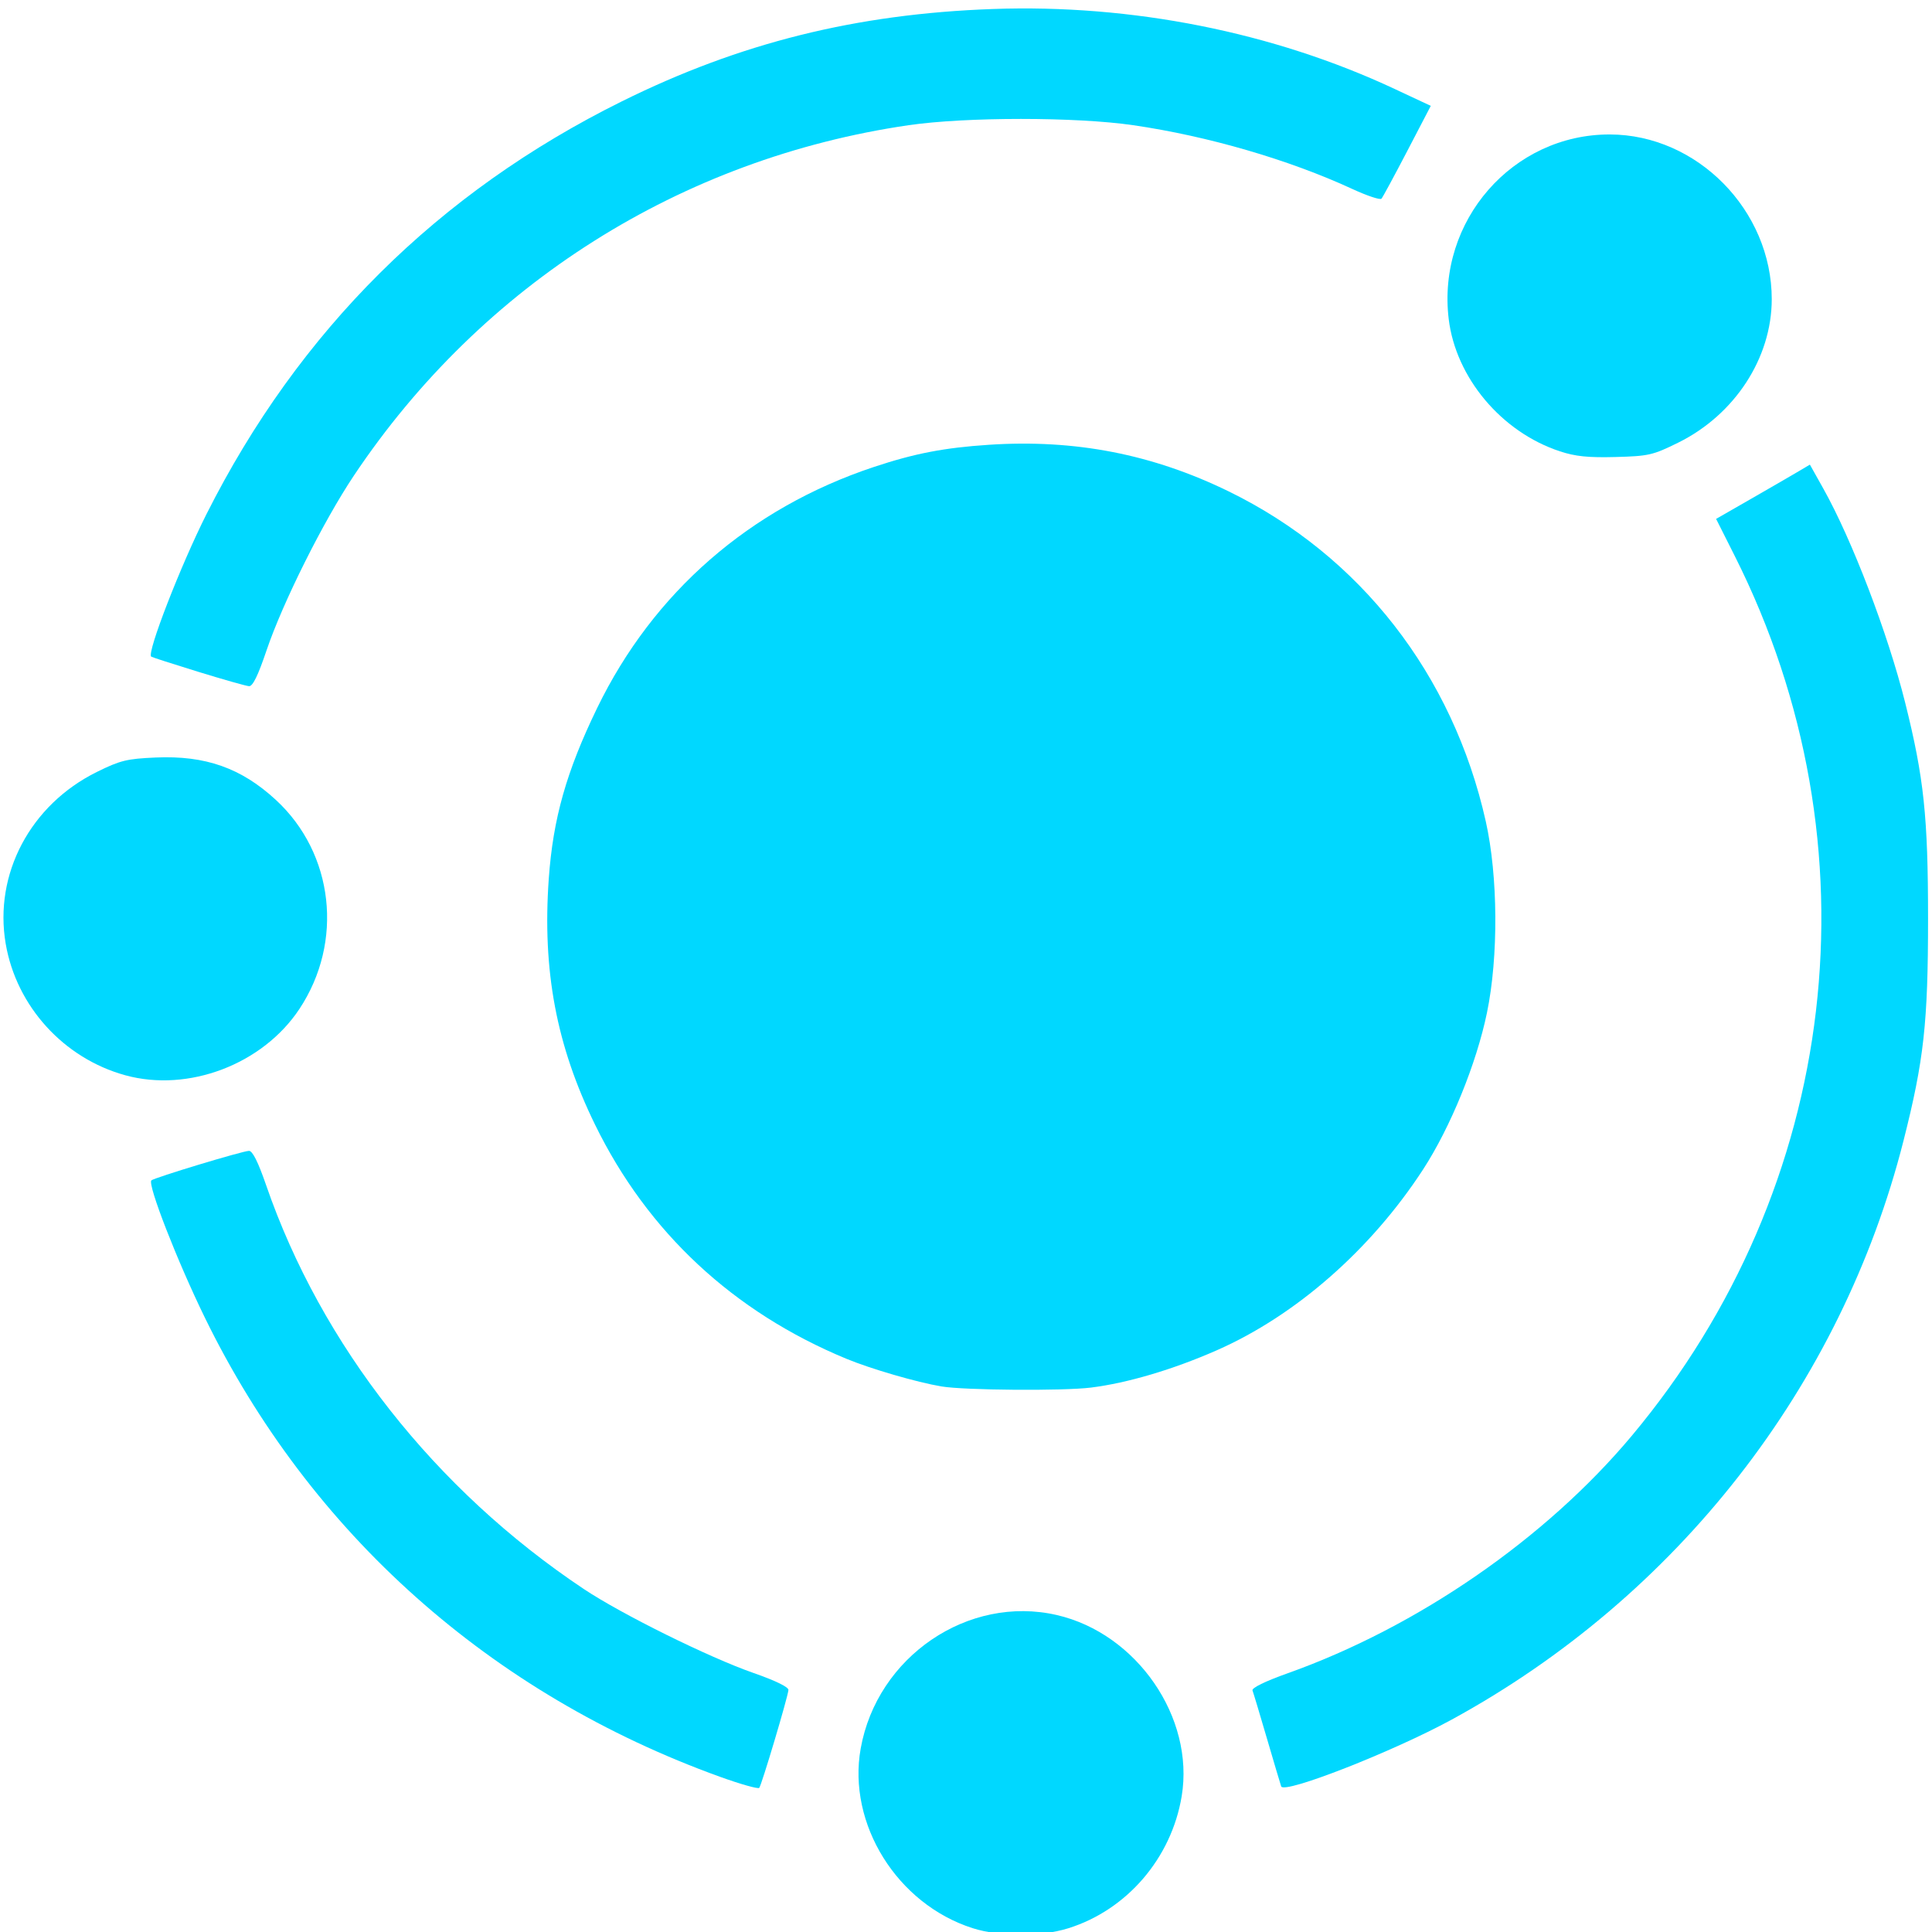
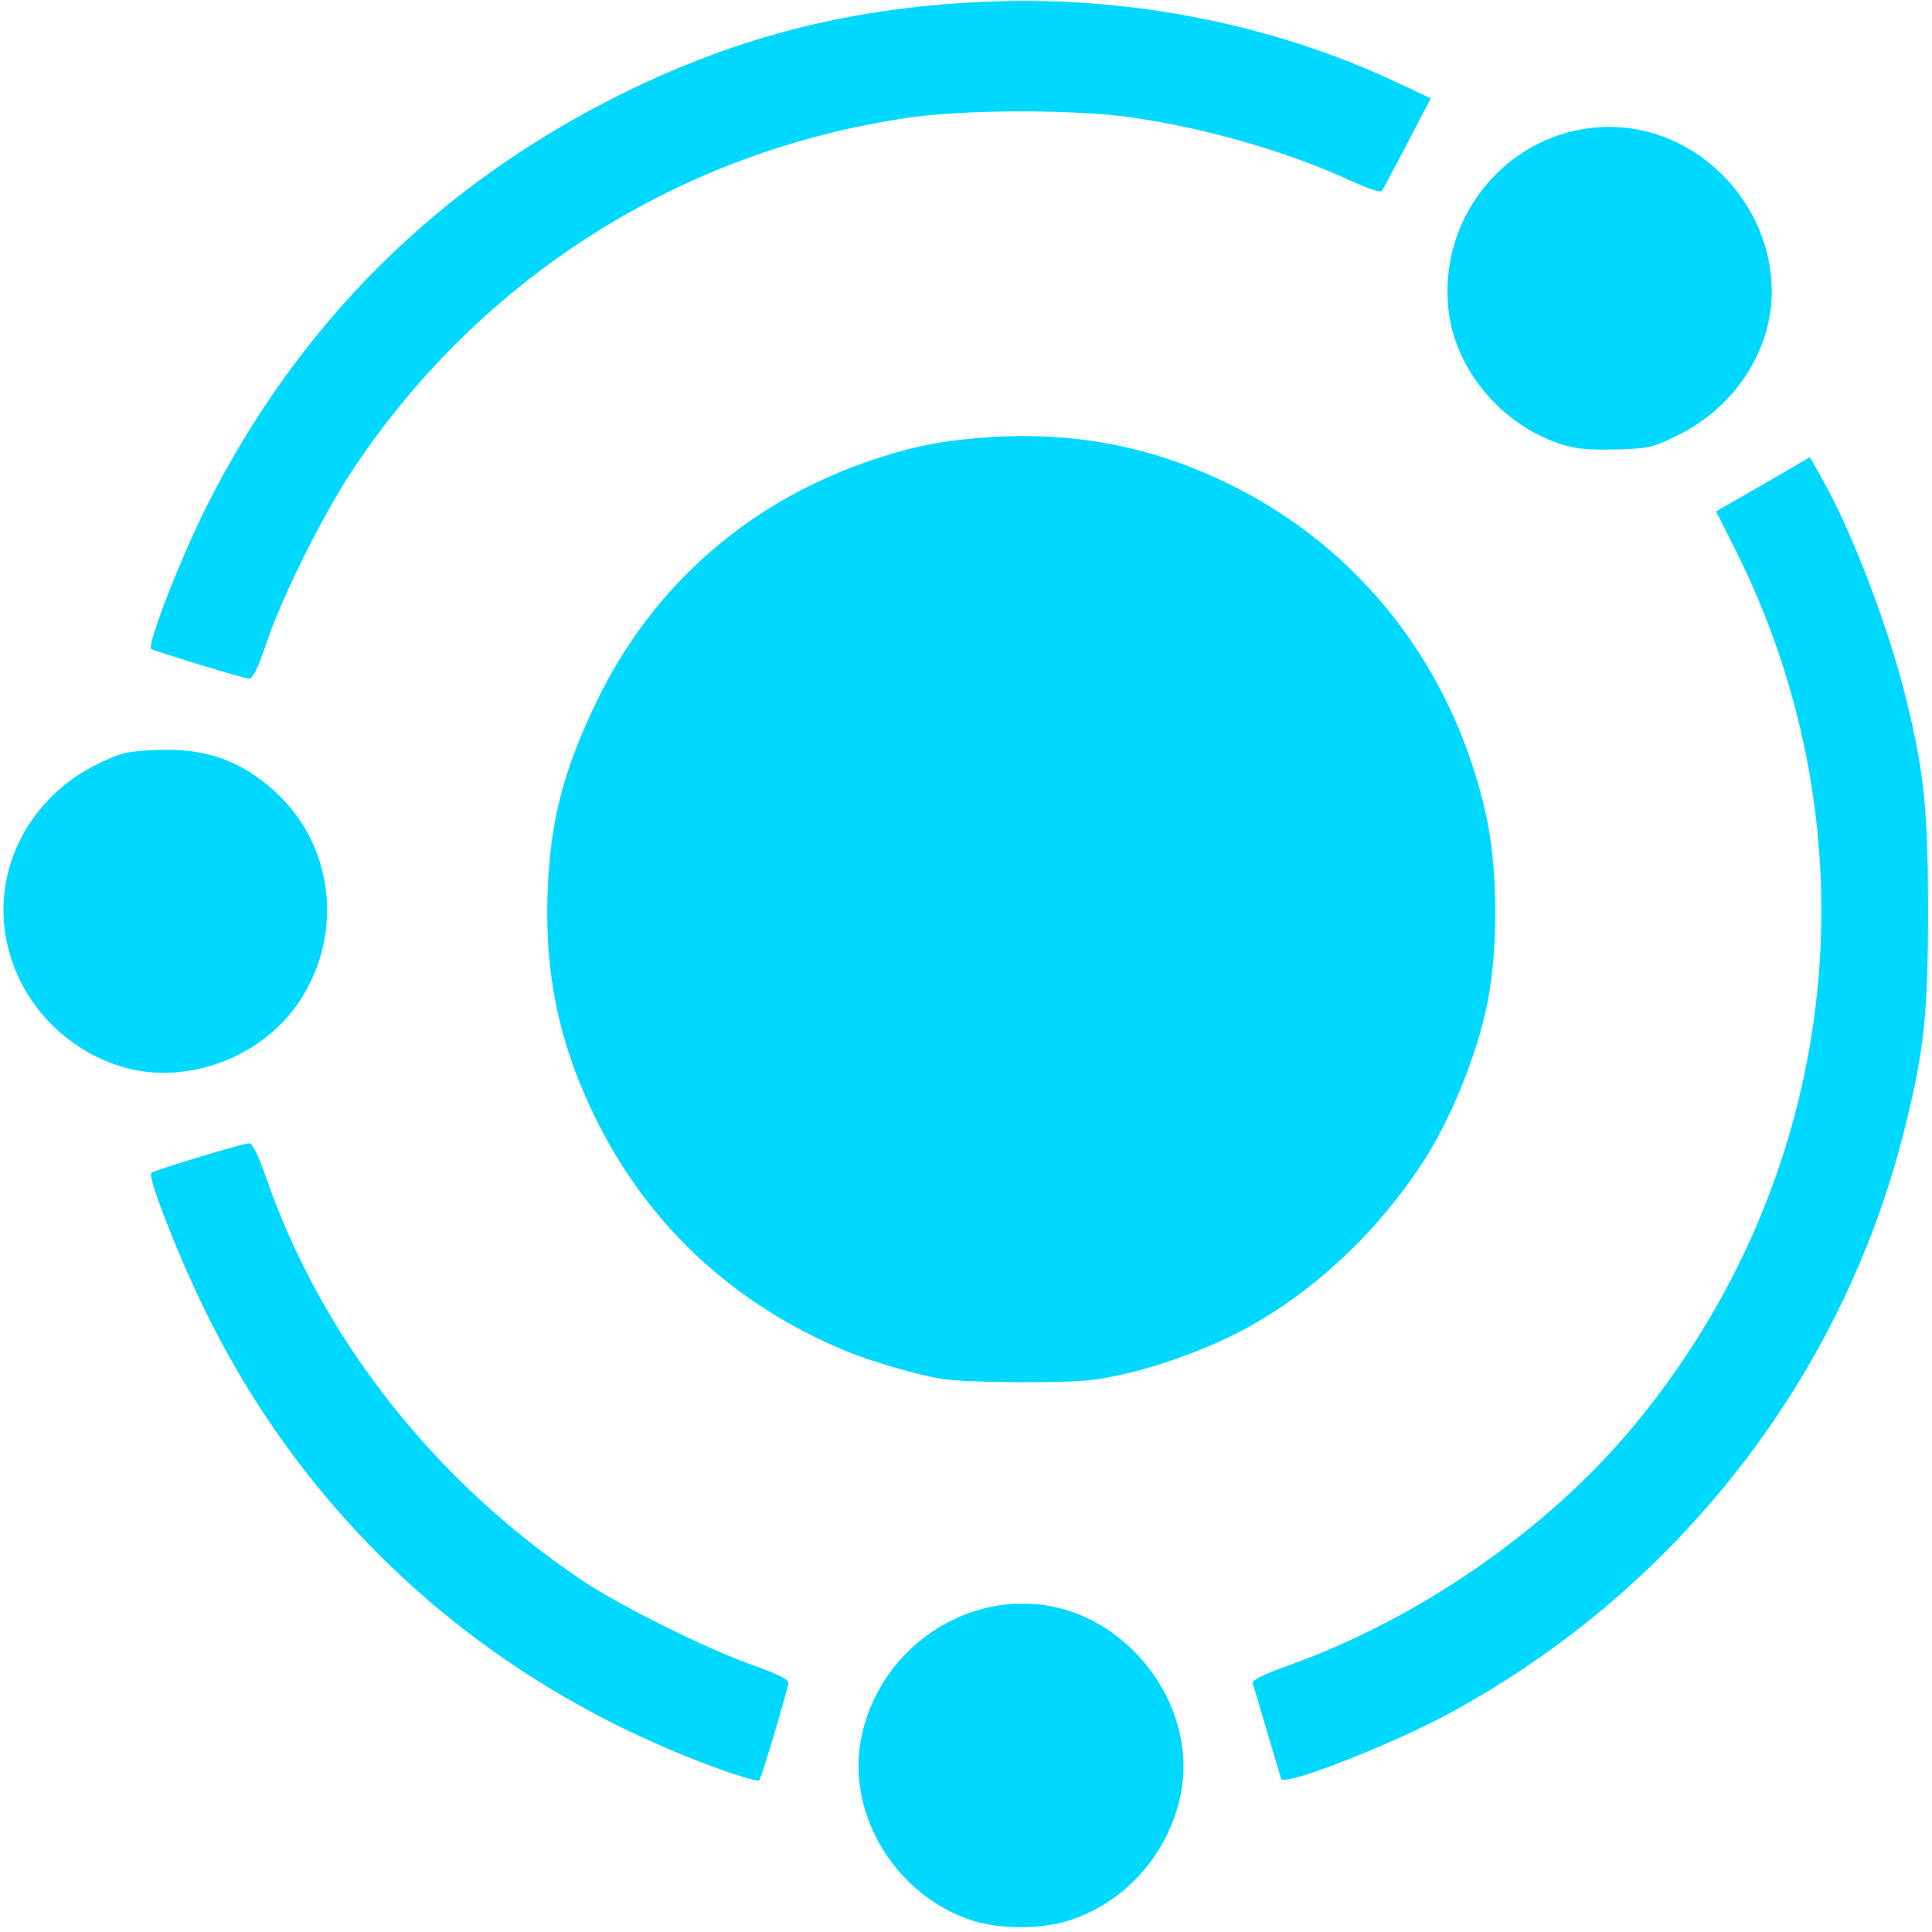
<svg xmlns="http://www.w3.org/2000/svg" id="Layer_1" enable-background="new 0 0 511.848 511.848" height="512" viewBox="0 0 511.848 511.848" width="512" version="1.1">
  <defs id="defs49" />
  <g id="layer2" style="display:none">
    <path style="fill:#00d8ff;fill-opacity:1;stroke-width:0.932" d="m 250.236,366.351 c -53.164,-9.459 -93.561,-48.985 -104.064,-101.819 -2.293,-11.534 -2.268,-35.16 0.049,-45.983 11.211,-52.373 48.302,-89.904 99.603,-100.783 12.536,-2.658 34.469,-2.877 46.699,-0.466 18.083,3.565 33.343,9.822 48.388,19.837 28.725,19.123 48.53,50.471 54.372,86.06 1.777,10.824 1.281,32.428 -0.984,42.882 -5.393,24.892 -16.001,44.959 -33.215,62.831 -17.504,18.173 -36.963,29.382 -61.842,35.624 -7.811,1.96 -12.152,2.417 -25.708,2.709 -10.965,0.236 -18.6,-0.057 -23.299,-0.893 z" id="path21102" transform="scale(0.9997031)" />
    <path style="fill:#00d8ff;fill-opacity:1;stroke-width:0.932" d="" id="path21178" transform="scale(0.9997031)" />
    <path style="fill:#00d8ff;fill-opacity:1;stroke-width:0.614" d="m 249.218,365.785 c -28.834,-5.127 -56.391,-21.096 -75.102,-43.52 -12.968,-15.542 -22.811,-35.584 -27.023,-55.027 -3.103,-14.32 -3.001,-38.627 0.216,-51.916 3.572,-14.753 10.945,-31.946 18.63,-43.447 16.151,-24.17 38.802,-41.217 66.731,-50.222 9.568,-3.085 17.795,-4.628 28.643,-5.371 14.451,-0.99 26.181,-0.048 38.608,3.102 49.854,12.638 85.525,51.416 94.87,103.133 1.267,7.014 1.426,28.643 0.27,36.83 -2.289,16.215 -9.464,35.513 -18.191,48.934 -10.263,15.781 -24.39,30.028 -39.332,39.665 -13.552,8.74 -33.867,16.31 -48.801,18.182 -7.549,0.947 -33.536,0.721 -39.519,-0.342 z" id="path21648" transform="scale(0.9997031)" />
  </g>
-   <g id="layer3">
-     <path style="display:inline;fill:#00d8ff;fill-opacity:1;stroke-width:0.932" d="m 413.27,119.57 c -15.475,-5.094 -27.592,-19.512 -29.464,-35.059 -3.128,-25.985 16.92,-48.943 42.692,-48.888 23.16,0.05 42.895,20.122 42.895,43.629 0,15.588 -9.792,30.611 -24.779,38.018 -6.71,3.316 -7.829,3.573 -16.597,3.808 -7.229,0.193 -10.637,-0.155 -14.748,-1.508 z" id="path21217" />
-     <path style="display:inline;fill:#00d8ff;fill-opacity:1;stroke-width:0.932" d="m 339.425,473.274 c -0.221,-0.638 -1.926,-6.373 -3.79,-12.744 -1.864,-6.371 -3.577,-12.073 -3.807,-12.671 -0.258,-0.672 3.32,-2.42 9.36,-4.572 34.414,-12.261 68.313,-35.656 91.094,-62.868 55.235,-65.978 65.849,-156.504 27.329,-233.084 l -4.961,-9.864 9.003,-5.164 c 4.952,-2.84 10.542,-6.075 12.424,-7.189 l 3.421,-2.024 3.552,6.338 c 7.636,13.623 17.103,38.382 21.684,56.704 4.98,19.919 6.069,30.191 6.069,57.245 0,27.617 -1.089,37.47 -6.501,58.821 -16.488,65.045 -60.003,120.805 -119.692,153.373 -15.569,8.495 -44.455,19.81 -45.185,17.7 z" id="path21256" />
-     <path style="display:inline;fill:#00d8ff;fill-opacity:1;stroke-width:0.932" d="m 52.458,177.962 c -6.662,-2.053 -12.245,-3.854 -12.408,-4.003 -1.159,-1.06 7.785,-24.104 14.641,-37.723 C 79.161,87.629 116.009,51.004 164.728,26.863 196.048,11.345 226.826,3.68 263.023,2.386 c 36.852,-1.318 74.336,6.14 106.467,21.182 l 9.57,4.48 -6.219,11.935 c -3.42,6.564 -6.498,12.257 -6.839,12.651 -0.341,0.394 -3.817,-0.761 -7.725,-2.567 -16.816,-7.769 -38.233,-14.005 -58.032,-16.895 -15.195,-2.218 -44.341,-2.218 -59.536,0 -60.279,8.8 -113.067,42.144 -146.944,92.816 -8.114,12.136 -18.889,33.702 -23.16,46.352 -2.245,6.65 -3.651,9.52 -4.629,9.452 -0.773,-0.054 -6.855,-1.777 -13.517,-3.83 z" id="path21295" />
-     <path style="display:inline;fill:#00d8ff;fill-opacity:1;stroke-width:0.932" d="m 33.184,284.87 c -16.311,-4.492 -28.832,-18.262 -31.673,-34.832 -3.17,-18.486 6.555,-36.828 24.134,-45.516 6.214,-3.071 7.957,-3.499 15.605,-3.834 13.162,-0.576 22.658,2.774 31.828,11.227 15.397,14.193 18.032,37.636 6.229,55.418 -9.726,14.653 -29.414,22.139 -46.124,17.536 z" id="path21334" />
-     <path style="display:inline;fill:#00d8ff;fill-opacity:1;stroke-width:0.932" d="m 190.816,470.753 c -60.821,-21.933 -108.638,-64.533 -136.522,-121.624 -7.338,-15.024 -15.256,-35.339 -14.189,-36.406 0.701,-0.701 24.178,-7.803 25.863,-7.824 0.938,-0.012 2.428,2.971 4.529,9.062 14.632,42.424 44.745,80.718 84.141,107 10.048,6.703 33.161,18.138 45.029,22.278 5.793,2.021 9.278,3.722 9.213,4.498 -0.16,1.918 -7.113,25.225 -7.733,25.925 -0.301,0.34 -4.95,-0.97 -10.33,-2.91 z" id="path21373" />
-     <path style="display:inline;fill:#00d8ff;fill-opacity:1;stroke-width:0.932" d="m 257.677,510.833 c -20.008,-6.396 -33.224,-27.613 -29.652,-47.603 4.353,-24.358 28.484,-40.772 51.972,-35.352 21.195,4.891 36.525,27.144 33.069,48.001 -2.722,16.424 -14.527,30.152 -30.096,34.998 -7.298,2.271 -18.109,2.252 -25.293,-0.044 z" id="path21412" />
-     <path style="display:inline;fill:#00d8ff;fill-opacity:1;stroke-width:0.614" d="m 249.427,367.312 c -6.531,-1.1 -18.697,-4.64 -25.205,-7.334 -29.949,-12.398 -52.634,-33.522 -66.555,-61.978 -10.27,-20.992 -14.003,-40.804 -12.281,-65.173 1.128,-15.96 4.678,-28.483 12.836,-45.285 14.873,-30.628 40.437,-52.893 73.272,-63.818 10.781,-3.587 18.674,-5.11 30.518,-5.888 22.797,-1.499 43.31,2.49 63.509,12.349 34.843,17.007 59.405,48.535 68.11,87.426 3.253,14.535 3.384,35.837 0.311,50.706 -2.786,13.48 -9.662,30.344 -16.929,41.518 -13.803,21.225 -33.742,38.701 -54.655,47.902 -11.591,5.1 -23.65,8.674 -33.335,9.879 -7.375,0.918 -33.534,0.716 -39.597,-0.305 z" id="path21687" />
+   <g id="layer3" style="display:inline">
+     <path style="display:inline;fill:#00d8ff;fill-opacity:1;stroke-width:0.932" d="m 413.27,117.57 c -15.475,-5.094 -27.592,-19.512 -29.464,-35.059 -3.128,-25.985 16.92,-48.943 42.692,-48.888 23.16,0.05 42.895,20.122 42.895,43.629 0,15.588 -9.792,30.611 -24.779,38.018 -6.71,3.316 -7.829,3.573 -16.597,3.808 -7.229,0.193 -10.637,-0.155 -14.748,-1.508 z" id="path21217" />
+     <path style="display:inline;fill:#00d8ff;fill-opacity:1;stroke-width:0.932" d="m 339.425,471.275 c -0.221,-0.638 -1.926,-6.373 -3.79,-12.744 -1.864,-6.371 -3.577,-12.073 -3.807,-12.671 -0.258,-0.672 3.32,-2.42 9.36,-4.572 34.414,-12.261 68.313,-35.656 91.094,-62.868 55.235,-65.978 65.849,-156.504 27.329,-233.084 l -4.961,-9.864 9.003,-5.164 c 4.952,-2.84 10.542,-6.075 12.424,-7.189 l 3.421,-2.024 3.552,6.338 c 7.636,13.623 17.103,38.382 21.684,56.704 4.98,19.919 6.069,30.191 6.069,57.245 0,27.617 -1.089,37.47 -6.501,58.821 -16.488,65.045 -60.003,120.805 -119.692,153.373 -15.569,8.495 -44.455,19.81 -45.185,17.7 z" id="path21256" />
+     <path style="display:inline;fill:#00d8ff;fill-opacity:1;stroke-width:0.932" d="m 52.458,175.962 c -6.662,-2.053 -12.245,-3.854 -12.408,-4.003 -1.159,-1.06 7.785,-24.104 14.641,-37.723 C 79.161,85.63 116.009,49.004 164.728,24.864 196.048,9.345 226.826,1.681 263.023,0.386 c 36.852,-1.318 74.336,6.14 106.467,21.182 l 9.57,4.48 -6.219,11.935 c -3.42,6.564 -6.498,12.257 -6.839,12.651 -0.341,0.394 -3.817,-0.761 -7.725,-2.567 -16.816,-7.769 -38.233,-14.005 -58.032,-16.895 -15.195,-2.218 -44.341,-2.218 -59.536,0 -60.279,8.8 -113.067,42.144 -146.944,92.816 -8.114,12.136 -18.889,33.702 -23.16,46.352 -2.245,6.65 -3.651,9.52 -4.629,9.452 -0.773,-0.054 -6.855,-1.777 -13.517,-3.83 z" id="path21295" />
+     <path style="display:inline;fill:#00d8ff;fill-opacity:1;stroke-width:0.932" d="m 33.184,282.871 c -16.311,-4.492 -28.832,-18.262 -31.673,-34.832 -3.17,-18.486 6.555,-36.828 24.134,-45.516 6.214,-3.071 7.957,-3.499 15.605,-3.834 13.162,-0.576 22.658,2.774 31.828,11.227 15.397,14.193 18.032,37.636 6.229,55.418 -9.726,14.653 -29.414,22.139 -46.124,17.536 z" id="path21334" />
+     <path style="display:inline;fill:#00d8ff;fill-opacity:1;stroke-width:0.932" d="m 190.816,468.754 c -60.821,-21.933 -108.638,-64.533 -136.522,-121.624 -7.338,-15.024 -15.256,-35.339 -14.189,-36.406 0.701,-0.701 24.178,-7.803 25.863,-7.824 0.938,-0.012 2.428,2.971 4.529,9.062 14.632,42.424 44.745,80.718 84.141,107 10.048,6.703 33.161,18.138 45.029,22.278 5.793,2.021 9.278,3.722 9.213,4.498 -0.16,1.918 -7.113,25.225 -7.733,25.925 -0.301,0.34 -4.95,-0.97 -10.33,-2.91 z" id="path21373" />
+     <path style="display:inline;fill:#00d8ff;fill-opacity:1;stroke-width:0.932" d="m 257.677,508.834 c -20.008,-6.396 -33.224,-27.613 -29.652,-47.603 4.353,-24.358 28.484,-40.772 51.972,-35.352 21.195,4.891 36.525,27.144 33.069,48.001 -2.722,16.424 -14.527,30.152 -30.096,34.998 -7.298,2.271 -18.109,2.252 -25.293,-0.044 z" id="path21412" />
+     <path style="display:inline;fill:#00d8ff;fill-opacity:1;stroke-width:0.614" d="m 249.427,365.313 c -6.531,-1.1 -18.697,-4.64 -25.205,-7.334 -29.949,-12.398 -52.634,-33.522 -66.555,-61.978 -10.27,-20.992 -14.003,-40.804 -12.281,-65.173 1.128,-15.96 4.678,-28.483 12.836,-45.285 14.873,-30.628 40.437,-52.893 73.272,-63.818 10.781,-3.587 18.674,-5.11 30.518,-5.888 22.797,-1.499 43.31,2.49 63.509,12.349 34.843,17.007 59.405,48.535 68.11,87.426 3.253,14.535 3.384,35.837 0.311,50.706 -2.786,13.48 -9.662,30.344 -16.929,41.518 -13.803,21.225 -33.742,38.701 -54.655,47.902 -11.591,5.1 -23.65,8.674 -33.335,9.879 -7.375,0.918 -33.534,0.716 -39.597,-0.305 z" id="path21687" />
  </g>
</svg>
